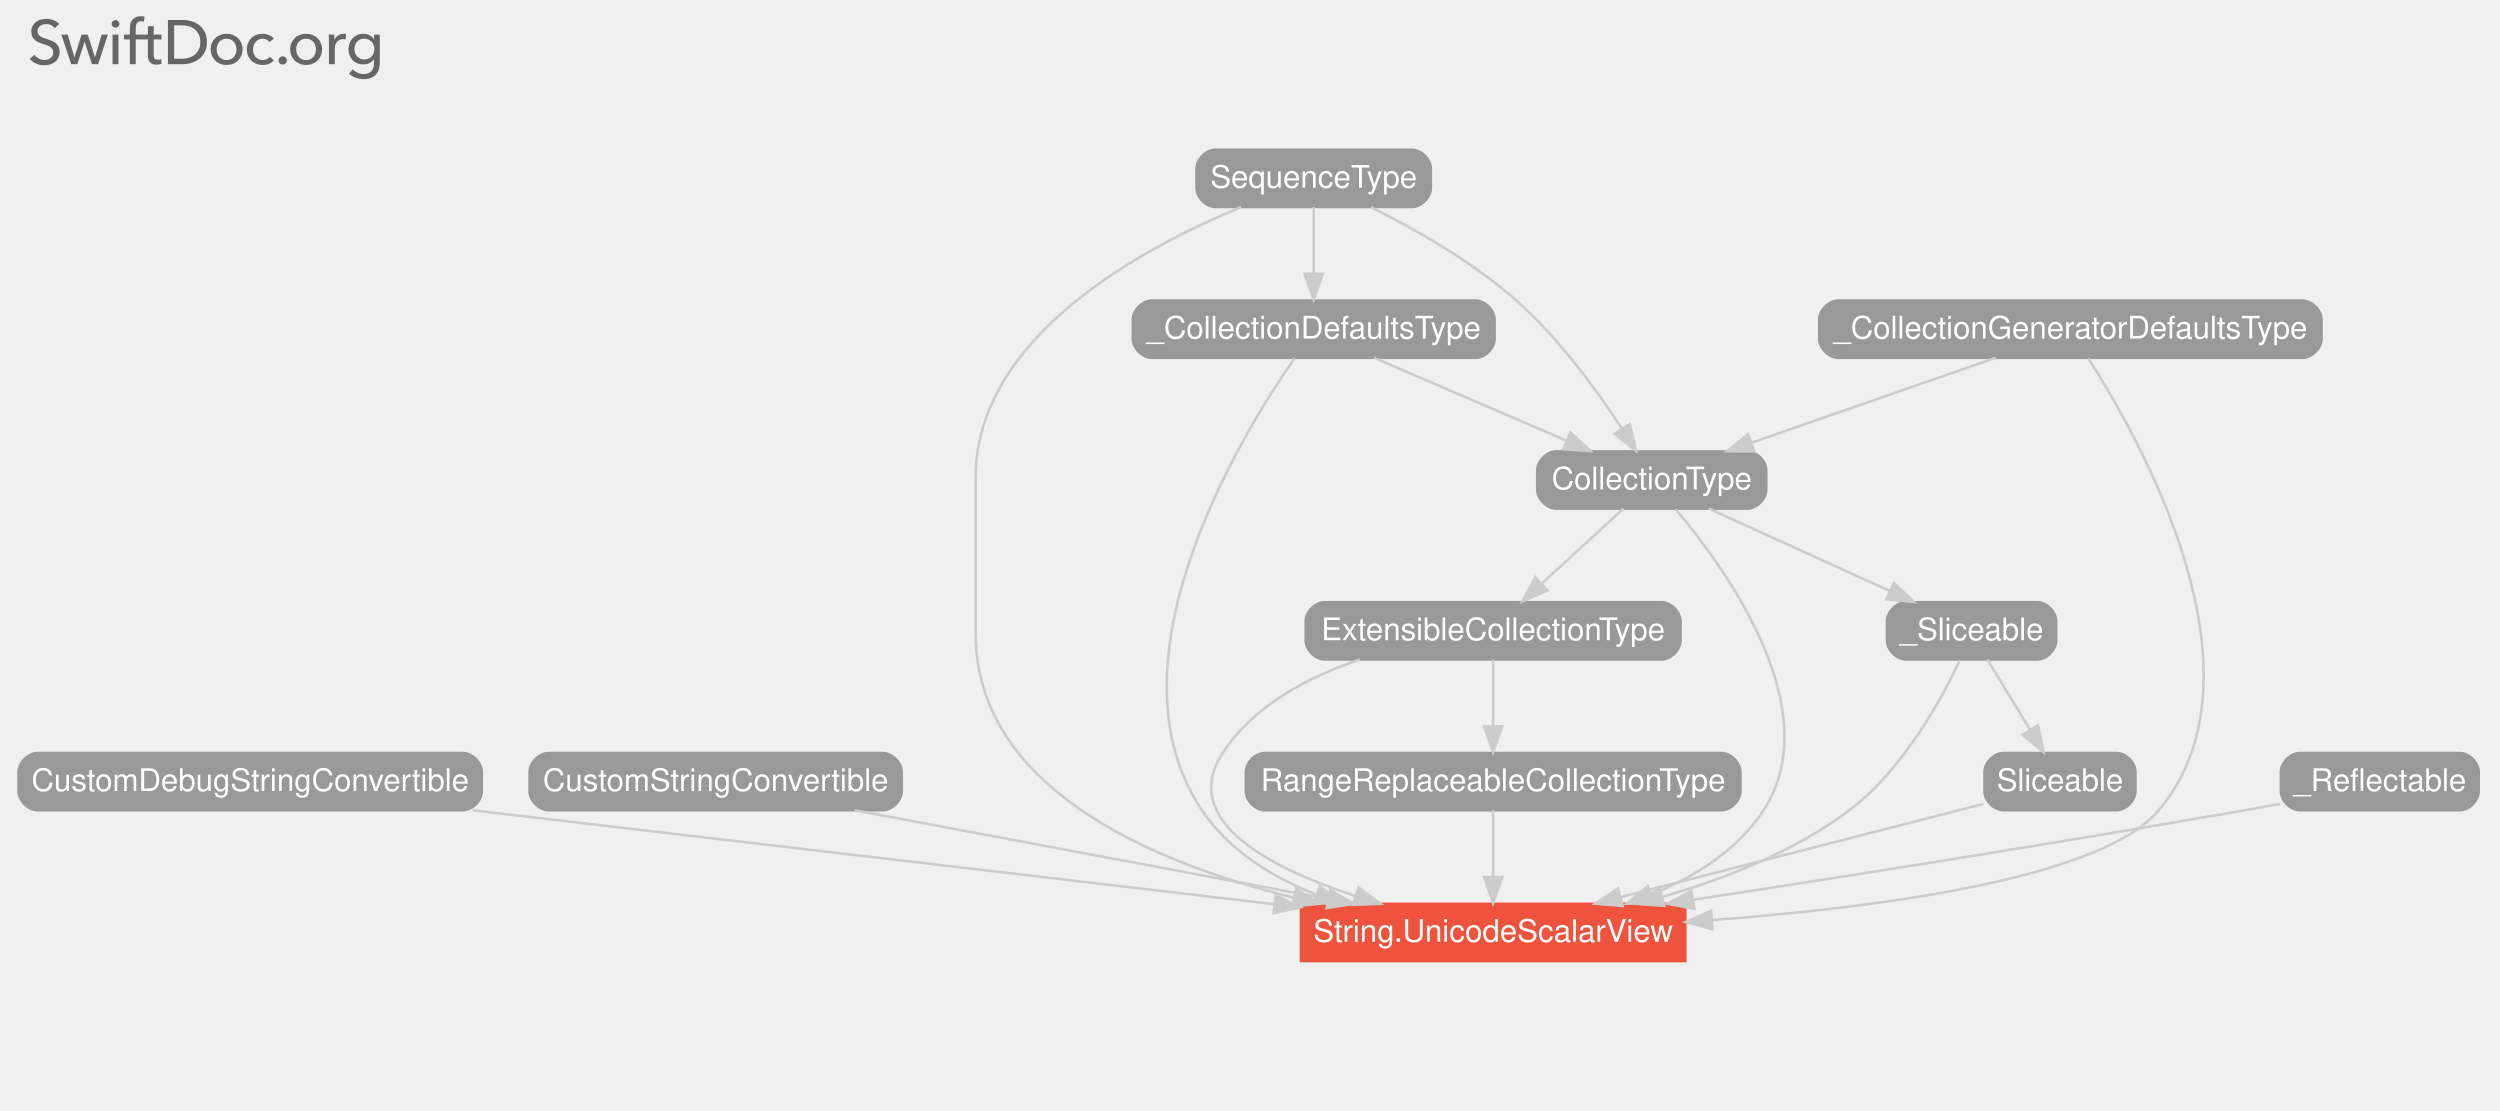
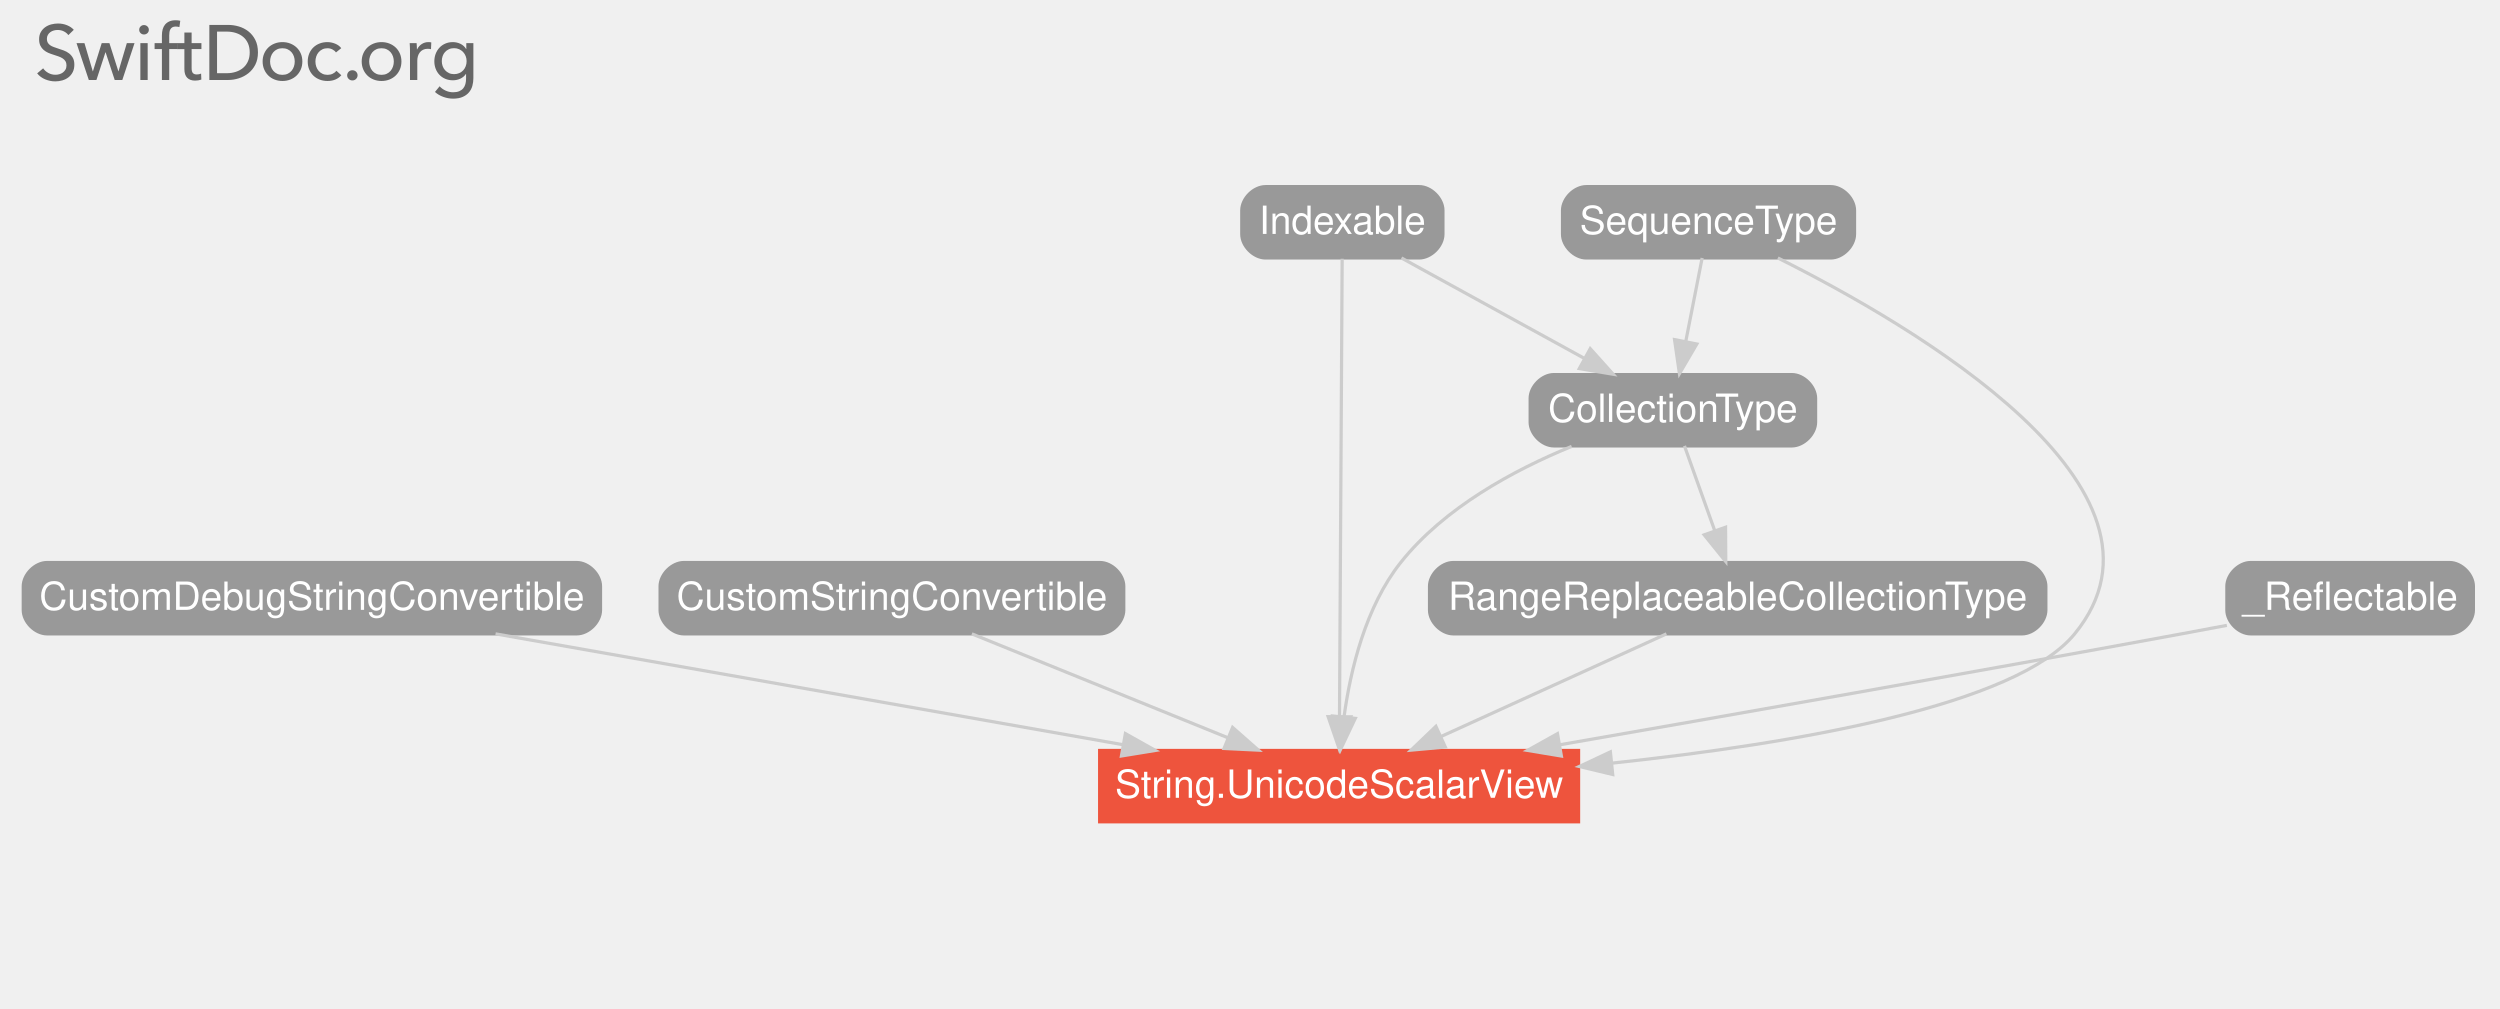
- <svg xmlns="http://www.w3.org/2000/svg" xmlns:xlink="http://www.w3.org/1999/xlink" width="961pt" height="427pt" viewBox="0.00 0.00 961.40 427.20">
-   <g id="graph0" class="graph" transform="scale(1 1) rotate(0) translate(7.2 369.6)">
-     <g transform="translate(0 -369.6)">
+ <svg xmlns="http://www.w3.org/2000/svg" xmlns:xlink="http://www.w3.org/1999/xlink" width="771pt" height="311pt" viewBox="0.00 0.00 771.40 311.20">
+   <g id="graph0" class="graph" transform="scale(1 1) rotate(0) translate(7.2 253.6)">
+     <g transform="translate(0 -253.6)">
      <g>
        <path fill="#666666" d="M13.846,10.832c-0.336-0.464-0.792-0.844-1.368-1.14s-1.224-0.444-1.944-0.444         c-0.384,0-0.772,0.052-1.164,0.156C8.977,9.509,8.622,9.677,8.301,9.908c-0.32,0.232-0.58,0.52-0.78,0.864         c-0.2,0.344-0.3,0.756-0.3,1.236c0,0.464,0.092,0.852,0.276,1.164c0.184,0.312,0.432,0.576,0.744,0.792s0.68,0.4,1.104,0.552         c0.423,0.152,0.876,0.309,1.356,0.468c0.576,0.177,1.16,0.376,1.752,0.601c0.592,0.224,1.128,0.52,1.608,0.888         s0.872,0.828,1.176,1.38s0.456,1.252,0.456,2.101c0,0.88-0.164,1.644-0.492,2.292c-0.328,0.647-0.765,1.184-1.308,1.607         c-0.544,0.424-1.172,0.74-1.884,0.948s-1.444,0.312-2.196,0.312c-1.072,0-2.108-0.208-3.108-0.624         c-1-0.415-1.828-1.031-2.484-1.848l1.848-1.56c0.4,0.592,0.936,1.071,1.608,1.439c0.672,0.368,1.399,0.552,2.184,0.552         c0.4,0,0.8-0.056,1.2-0.168c0.4-0.111,0.764-0.288,1.092-0.527c0.328-0.24,0.596-0.54,0.804-0.9         c0.208-0.36,0.312-0.796,0.312-1.308s-0.108-0.94-0.324-1.284c-0.216-0.344-0.508-0.636-0.876-0.876s-0.796-0.444-1.284-0.612         c-0.488-0.168-1.004-0.34-1.548-0.516c-0.544-0.16-1.08-0.356-1.608-0.588c-0.528-0.232-1-0.528-1.416-0.889         c-0.416-0.359-0.752-0.804-1.008-1.332c-0.256-0.527-0.384-1.184-0.384-1.968c0-0.848,0.172-1.576,0.516-2.184         c0.344-0.608,0.792-1.112,1.344-1.512c0.552-0.4,1.176-0.692,1.872-0.876c0.696-0.184,1.396-0.276,2.1-0.276         c0.992,0,1.92,0.176,2.784,0.528c0.864,0.352,1.56,0.824,2.088,1.416L13.846,10.832z" />
        <path fill="#666666" d="M18.813,13.304l2.568,8.688h0.048l2.712-8.688h2.376l2.76,8.688h0.048l2.568-8.688h2.376L30.501,24.68         h-2.352l-2.808-8.544h-0.048l-2.784,8.544h-2.352l-3.792-11.376H18.813z" />
        <path fill="#666666" d="M38.685,9.2c0,0.416-0.147,0.76-0.44,1.032c-0.294,0.272-0.647,0.408-1.06,0.408s-0.762-0.14-1.047-0.42         c-0.286-0.28-0.429-0.62-0.429-1.02c0-0.416,0.143-0.764,0.429-1.044c0.286-0.28,0.635-0.42,1.047-0.42s0.766,0.14,1.06,0.42         C38.538,8.437,38.685,8.784,38.685,9.2z M38.325,24.68h-2.256V13.304h2.256V24.68z" />
        <path fill="#666666" d="M47.613,15.152h-2.64v9.528h-2.256v-9.528h-2.256v-1.848h2.256v-2.376c0-0.672,0.076-1.292,0.228-1.86         c0.152-0.568,0.4-1.06,0.744-1.476c0.344-0.416,0.784-0.744,1.32-0.984c0.536-0.24,1.188-0.36,1.956-0.36         c0.544,0,1.016,0.056,1.416,0.168l-0.264,1.944c-0.176-0.048-0.352-0.088-0.528-0.12c-0.176-0.032-0.376-0.048-0.6-0.048         c-0.432,0-0.78,0.076-1.044,0.228c-0.264,0.152-0.468,0.356-0.612,0.612s-0.24,0.548-0.288,0.876         c-0.048,0.328-0.072,0.668-0.072,1.02v2.376h2.64V15.152z" />
        <path fill="#666666" d="M54.909,15.152h-3.024v5.91c0,0.687,0.128,1.177,0.384,1.472c0.256,0.295,0.664,0.442,1.224,0.442         c0.208,0,0.432-0.021,0.672-0.065c0.24-0.044,0.456-0.11,0.648-0.198l0.072,1.848c-0.272,0.096-0.572,0.172-0.9,0.229         c-0.328,0.056-0.668,0.084-1.02,0.084c-1.072,0-1.892-0.296-2.46-0.889c-0.568-0.592-0.852-1.479-0.852-2.664v-6.168h-2.184         v-1.848h2.184V10.04h2.232v3.264h3.024V15.152z" />
        <path fill="#666666" d="M57.356,7.688h5.832c1.088,0,2.176,0.16,3.264,0.48c1.088,0.32,2.072,0.824,2.952,1.512         s1.592,1.568,2.136,2.64c0.544,1.072,0.816,2.36,0.816,3.864c0,1.456-0.272,2.716-0.816,3.78s-1.256,1.943-2.136,2.64         s-1.864,1.216-2.952,1.561c-1.088,0.344-2.176,0.516-3.264,0.516h-5.832V7.688z M59.732,22.593h2.976         c1.024,0,1.972-0.145,2.844-0.432c0.872-0.288,1.624-0.704,2.256-1.248c0.632-0.544,1.124-1.216,1.476-2.017         c0.352-0.8,0.528-1.704,0.528-2.712c0-1.056-0.176-1.983-0.528-2.784c-0.353-0.8-0.844-1.468-1.476-2.004         c-0.632-0.536-1.384-0.944-2.256-1.224s-1.82-0.42-2.844-0.42h-2.976V22.593z" />
        <path fill="#666666" d="M86.06,18.969c0,0.88-0.156,1.688-0.468,2.424c-0.312,0.736-0.744,1.372-1.296,1.908         c-0.552,0.536-1.204,0.952-1.956,1.248c-0.752,0.296-1.56,0.443-2.424,0.443c-0.864,0-1.672-0.147-2.424-0.443         c-0.752-0.296-1.4-0.712-1.944-1.248c-0.544-0.536-0.972-1.172-1.284-1.908c-0.312-0.735-0.468-1.544-0.468-2.424         s0.156-1.684,0.468-2.412c0.312-0.728,0.74-1.356,1.284-1.884c0.543-0.528,1.191-0.939,1.944-1.236         c0.752-0.296,1.56-0.444,2.424-0.444c0.864,0,1.672,0.148,2.424,0.444c0.752,0.297,1.404,0.708,1.956,1.236         c0.552,0.527,0.984,1.156,1.296,1.884C85.904,17.285,86.06,18.089,86.06,18.969z M83.708,18.98c0-0.542-0.084-1.061-0.252-1.556         c-0.169-0.494-0.414-0.929-0.734-1.304s-0.718-0.674-1.192-0.897s-1.015-0.335-1.625-0.335c-0.61,0-1.152,0.111-1.625,0.335         c-0.474,0.224-0.871,0.522-1.191,0.897c-0.321,0.375-0.566,0.81-0.734,1.304C76.184,17.92,76.1,18.438,76.1,18.98         c0,0.543,0.084,1.062,0.253,1.556c0.168,0.495,0.413,0.934,0.734,1.316c0.321,0.383,0.718,0.686,1.191,0.909         c0.473,0.224,1.015,0.335,1.625,0.335c0.61,0,1.151-0.111,1.625-0.335s0.871-0.526,1.192-0.909s0.565-0.821,0.734-1.316         C83.624,20.042,83.708,19.523,83.708,18.98z" />
        <path fill="#666666" d="M96.428,16.184c-0.24-0.368-0.6-0.676-1.08-0.924s-0.992-0.372-1.536-0.372         c-0.592,0-1.116,0.112-1.572,0.336c-0.456,0.225-0.844,0.524-1.164,0.9c-0.32,0.376-0.564,0.812-0.732,1.308         s-0.252,1.017-0.252,1.56c0,0.545,0.084,1.064,0.252,1.561s0.412,0.933,0.732,1.308c0.32,0.376,0.712,0.677,1.176,0.9         c0.464,0.225,0.992,0.336,1.584,0.336c0.576,0,1.1-0.111,1.572-0.336c0.472-0.224,0.86-0.528,1.164-0.912l1.512,1.368         c-0.48,0.561-1.08,0.996-1.8,1.308c-0.72,0.312-1.536,0.468-2.448,0.468c-0.88,0-1.692-0.144-2.436-0.432         c-0.744-0.288-1.388-0.691-1.932-1.212c-0.544-0.52-0.972-1.147-1.284-1.884s-0.468-1.561-0.468-2.473         c0-0.896,0.152-1.711,0.456-2.447c0.304-0.736,0.728-1.368,1.272-1.896c0.543-0.527,1.188-0.936,1.932-1.224         c0.744-0.288,1.548-0.433,2.412-0.433c0.8,0,1.596,0.16,2.388,0.48s1.419,0.784,1.884,1.392L96.428,16.184z" />
        <path fill="#666666" d="M103.1,23.24c0,0.417-0.152,0.784-0.456,1.104c-0.304,0.32-0.688,0.479-1.152,0.479         c-0.448,0-0.828-0.155-1.14-0.468c-0.312-0.312-0.468-0.676-0.468-1.092c0-0.432,0.152-0.804,0.456-1.116         c0.304-0.312,0.688-0.468,1.152-0.468c0.464,0,0.848,0.152,1.152,0.456C102.947,22.44,103.1,22.808,103.1,23.24z" />
        <path fill="#666666" d="M116.635,18.969c0,0.88-0.156,1.688-0.468,2.424c-0.312,0.736-0.744,1.372-1.296,1.908         c-0.552,0.536-1.204,0.952-1.956,1.248c-0.752,0.296-1.56,0.443-2.424,0.443c-0.864,0-1.672-0.147-2.424-0.443         c-0.752-0.296-1.4-0.712-1.944-1.248c-0.544-0.536-0.972-1.172-1.284-1.908c-0.312-0.735-0.468-1.544-0.468-2.424         s0.156-1.684,0.468-2.412c0.312-0.728,0.74-1.356,1.284-1.884c0.543-0.528,1.191-0.939,1.944-1.236         c0.752-0.296,1.56-0.444,2.424-0.444c0.864,0,1.672,0.148,2.424,0.444c0.752,0.297,1.404,0.708,1.956,1.236         c0.552,0.527,0.984,1.156,1.296,1.884C116.479,17.285,116.635,18.089,116.635,18.969z M114.283,18.98         c0-0.542-0.084-1.061-0.252-1.556c-0.169-0.494-0.414-0.929-0.734-1.304s-0.718-0.674-1.192-0.897s-1.015-0.335-1.625-0.335         c-0.61,0-1.152,0.111-1.625,0.335c-0.474,0.224-0.871,0.522-1.191,0.897c-0.321,0.375-0.566,0.81-0.734,1.304         c-0.169,0.495-0.253,1.014-0.253,1.556c0,0.543,0.084,1.062,0.253,1.556c0.168,0.495,0.413,0.934,0.734,1.316         c0.321,0.383,0.718,0.686,1.191,0.909c0.473,0.224,1.015,0.335,1.625,0.335c0.61,0,1.151-0.111,1.625-0.335         s0.871-0.526,1.192-0.909s0.565-0.821,0.734-1.316C114.199,20.042,114.283,19.523,114.283,18.98z" />
        <path fill="#666666" d="M119.251,14.577c-0.016-0.48-0.04-0.904-0.072-1.272h2.136c0.032,0.288,0.056,0.62,0.072,0.996         c0.016,0.376,0.024,0.684,0.024,0.924h0.072c0.32-0.672,0.788-1.212,1.404-1.62c0.616-0.408,1.308-0.612,2.076-0.612         c0.352,0,0.648,0.033,0.888,0.097l-0.096,2.088c-0.32-0.08-0.664-0.12-1.032-0.12c-0.544,0-1.016,0.101-1.416,0.3         c-0.4,0.2-0.732,0.468-0.996,0.805c-0.264,0.336-0.46,0.724-0.588,1.163c-0.128,0.44-0.192,0.9-0.192,1.381v5.976h-2.256v-8.928         C119.275,15.449,119.267,15.056,119.251,14.577z" />
        <path fill="#666666" d="M128.419,26.625c0.496,0.56,1.116,1.008,1.86,1.344c0.744,0.336,1.508,0.504,2.292,0.504         c0.752,0,1.384-0.108,1.896-0.324s0.924-0.512,1.236-0.888s0.536-0.82,0.672-1.332c0.136-0.513,0.204-1.064,0.204-1.656v-1.464         h-0.048c-0.416,0.641-0.984,1.128-1.704,1.464c-0.72,0.336-1.488,0.504-2.304,0.504c-0.864,0-1.652-0.151-2.364-0.456         c-0.712-0.304-1.316-0.72-1.812-1.248c-0.496-0.527-0.88-1.147-1.152-1.859s-0.408-1.477-0.408-2.292         c0-0.816,0.136-1.584,0.408-2.305c0.272-0.72,0.656-1.348,1.152-1.884c0.496-0.535,1.096-0.96,1.8-1.271         c0.704-0.312,1.488-0.469,2.352-0.469c0.816,0,1.596,0.177,2.34,0.528c0.744,0.353,1.332,0.888,1.764,1.608h0.048v-1.824h2.184         v10.8c0,0.832-0.104,1.628-0.312,2.388c-0.208,0.76-0.56,1.433-1.056,2.017s-1.144,1.052-1.944,1.404         c-0.8,0.352-1.792,0.527-2.976,0.527c-0.992,0-1.988-0.18-2.988-0.54c-1-0.359-1.86-0.868-2.58-1.523L128.419,26.625z          M129.091,18.873c0,0.527,0.084,1.031,0.253,1.512c0.168,0.479,0.417,0.904,0.746,1.271c0.329,0.369,0.726,0.664,1.192,0.889         c0.465,0.224,0.995,0.336,1.589,0.336c0.577,0,1.107-0.104,1.589-0.312c0.481-0.207,0.891-0.491,1.228-0.852         s0.598-0.784,0.782-1.272c0.185-0.487,0.277-1.012,0.277-1.571c0-0.544-0.093-1.057-0.277-1.536         c-0.185-0.48-0.449-0.904-0.794-1.272c-0.345-0.367-0.755-0.66-1.228-0.876c-0.474-0.216-1-0.324-1.577-0.324         c-0.594,0-1.124,0.108-1.589,0.324c-0.466,0.216-0.863,0.504-1.192,0.864s-0.578,0.784-0.746,1.271         C129.175,17.812,129.091,18.329,129.091,18.873z" />
      </g>
      <g>
        <a xlink:href="/" pointer-events="all" target="_top">
          <polygon fill="none" points="0,0 145,0 145,35 0,35 0,0" />
        </a>
      </g>
    </g>
    <g id="node1" class="node">
      <g id="a_node1">
        <a xlink:href="/swift-2/protocol/CollectionType/" target="_top">
-           <path fill="#999999" stroke="#999999" d="M664.704,-196C664.704,-196 591.296,-196 591.296,-196 587.63,-196 583.963,-192.333 583.963,-188.667 583.963,-188.667 583.963,-181.333 583.963,-181.333 583.963,-177.667 587.63,-174 591.296,-174 591.296,-174 664.704,-174 664.704,-174 668.37,-174 672.037,-177.667 672.037,-181.333 672.037,-181.333 672.037,-188.667 672.037,-188.667 672.037,-192.333 668.37,-196 664.704,-196" />
-           <text text-anchor="middle" x="628" y="-181.4" font-family="Helvetica,sans-Serif" font-size="12.00" fill="white">CollectionType</text>
+           <path fill="#999999" stroke="#999999" d="M545.704,-138C545.704,-138 472.296,-138 472.296,-138 468.63,-138 464.963,-134.333 464.963,-130.667 464.963,-130.667 464.963,-123.333 464.963,-123.333 464.963,-119.667 468.63,-116 472.296,-116 472.296,-116 545.704,-116 545.704,-116 549.37,-116 553.037,-119.667 553.037,-123.333 553.037,-123.333 553.037,-130.667 553.037,-130.667 553.037,-134.333 549.37,-138 545.704,-138" />
+           <text text-anchor="middle" x="509" y="-123.4" font-family="Helvetica,sans-Serif" font-size="12.00" fill="white">CollectionType</text>
        </a>
      </g>
    </g>
-     <g id="node4" class="node">
-       <g id="a_node4">
-         <a xlink:href="/swift-2/protocol/ExtensibleCollectionType/" target="_top">
-           <path fill="#999999" stroke="#999999" d="M631.727,-138C631.727,-138 502.273,-138 502.273,-138 498.607,-138 494.94,-134.333 494.94,-130.667 494.94,-130.667 494.94,-123.333 494.94,-123.333 494.94,-119.667 498.607,-116 502.273,-116 502.273,-116 631.727,-116 631.727,-116 635.393,-116 639.06,-119.667 639.06,-123.333 639.06,-123.333 639.06,-130.667 639.06,-130.667 639.06,-134.333 635.393,-138 631.727,-138" />
-           <text text-anchor="middle" x="567" y="-123.4" font-family="Helvetica,sans-Serif" font-size="12.00" fill="white">ExtensibleCollectionType</text>
+     <g id="node5" class="node">
+       <g id="a_node5">
+         <a xlink:href="/swift-2/protocol/RangeReplaceableCollectionType/" target="_top">
+           <path fill="#999999" stroke="#999999" d="M616.76,-80C616.76,-80 441.24,-80 441.24,-80 437.573,-80 433.906,-76.333 433.906,-72.667 433.906,-72.667 433.906,-65.333 433.906,-65.333 433.906,-61.667 437.573,-58 441.24,-58 441.24,-58 616.76,-58 616.76,-58 620.427,-58 624.094,-61.667 624.094,-65.333 624.094,-65.333 624.094,-72.667 624.094,-72.667 624.094,-76.333 620.427,-80 616.76,-80" />
+           <text text-anchor="middle" x="529" y="-65.4" font-family="Helvetica,sans-Serif" font-size="12.00" fill="white">RangeReplaceableCollectionType</text>
        </a>
      </g>
    </g>
-     <g id="edge18" class="edge">
-       <path fill="none" stroke="#cccccc" d="M617.094,-173.988C608.441,-166.045 596.14,-154.751 585.892,-145.344" />
-       <polygon fill="#cccccc" stroke="#cccccc" points="587.957,-142.488 578.224,-138.304 583.223,-147.645 587.957,-142.488" />
+     <g id="edge10" class="edge">
+       <path fill="none" stroke="#cccccc" d="M512.576,-115.988C515.16,-108.752 518.737,-98.737 521.893,-89.9" />
+       <polygon fill="#cccccc" stroke="#cccccc" points="525.253,-90.898 525.32,-80.304 518.661,-88.544 525.253,-90.898" />
    </g>
-     <g id="node8" class="node">
-       <g id="a_node8">
+     <g id="node7" class="node">
+       <g id="a_node7">
        <a xlink:href="/swift-2/type/String.UnicodeScalarView/" target="_top">
-           <polygon fill="#ee543d" stroke="#ee543d" points="640.892,-22 493.108,-22 493.108,-0 640.892,-0 640.892,-22" />
-           <text text-anchor="middle" x="567" y="-7.4" font-family="Helvetica,sans-Serif" font-size="12.00" fill="white">String.UnicodeScalarView</text>
+           <polygon fill="#ee543d" stroke="#ee543d" points="479.892,-22 332.108,-22 332.108,-0 479.892,-0 479.892,-22" />
+           <text text-anchor="middle" x="406" y="-7.4" font-family="Helvetica,sans-Serif" font-size="12.00" fill="white">String.UnicodeScalarView</text>
        </a>
      </g>
    </g>
-     <g id="edge3" class="edge">
-       <path fill="none" stroke="#cccccc" d="M637.179,-173.775C656.193,-151.302 696.098,-96.545 671,-58 661.094,-42.787 644.886,-32.568 628.182,-25.718" />
-       <polygon fill="#cccccc" stroke="#cccccc" points="628.926,-22.261 618.333,-22.061 626.49,-28.823 628.926,-22.261" />
-     </g>
-     <g id="node12" class="node">
-       <g id="a_node12">
-         <a xlink:href="/swift-2/protocol/_Sliceable/" target="_top">
-           <path fill="#999999" stroke="#999999" d="M776.194,-138C776.194,-138 725.806,-138 725.806,-138 722.139,-138 718.473,-134.333 718.473,-130.667 718.473,-130.667 718.473,-123.333 718.473,-123.333 718.473,-119.667 722.139,-116 725.806,-116 725.806,-116 776.194,-116 776.194,-116 779.861,-116 783.527,-119.667 783.527,-123.333 783.527,-123.333 783.527,-130.667 783.527,-130.667 783.527,-134.333 779.861,-138 776.194,-138" />
-           <text text-anchor="middle" x="751" y="-123.4" font-family="Helvetica,sans-Serif" font-size="12.00" fill="white">_Sliceable</text>
-         </a>
-       </g>
-     </g>
-     <g id="edge13" class="edge">
-       <path fill="none" stroke="#cccccc" d="M649.99,-173.988C669.372,-165.164 697.833,-152.206 719.609,-142.292" />
-       <polygon fill="#cccccc" stroke="#cccccc" points="721.135,-145.443 728.786,-138.114 718.234,-139.072 721.135,-145.443" />
+     <g id="edge1" class="edge">
+       <path fill="none" stroke="#cccccc" d="M477.753,-115.841C459.893,-108.525 438.442,-96.927 425,-80 414.188,-66.384 409.524,-46.98 407.515,-32.383" />
+       <polygon fill="#cccccc" stroke="#cccccc" points="410.984,-31.903 406.438,-22.333 404.023,-32.649 410.984,-31.903" />
    </g>
    <g id="node2" class="node">
      <g id="a_node2">
        <a xlink:href="/swift-2/protocol/CustomDebugStringConvertible/" target="_top">
          <path fill="#999999" stroke="#999999" d="M170.73,-80C170.73,-80 7.27,-80 7.27,-80 3.604,-80 -0.063,-76.333 -0.063,-72.667 -0.063,-72.667 -0.063,-65.333 -0.063,-65.333 -0.063,-61.667 3.604,-58 7.27,-58 7.27,-58 170.73,-58 170.73,-58 174.396,-58 178.063,-61.667 178.063,-65.333 178.063,-65.333 178.063,-72.667 178.063,-72.667 178.063,-76.333 174.396,-80 170.73,-80" />
          <text text-anchor="middle" x="89" y="-65.4" font-family="Helvetica,sans-Serif" font-size="12.00" fill="white">CustomDebugStringConvertible</text>
        </a>
      </g>
    </g>
-     <g id="edge9" class="edge">
-       <path fill="none" stroke="#cccccc" d="M174.457,-57.988C261.636,-47.775 396.081,-32.024 482.801,-21.864" />
-       <polygon fill="#cccccc" stroke="#cccccc" points="483.347,-25.324 492.872,-20.684 482.532,-18.372 483.347,-25.324" />
+     <g id="edge6" class="edge">
+       <path fill="none" stroke="#cccccc" d="M145.673,-57.988C199.937,-48.402 281.815,-33.938 339.22,-23.797" />
+       <polygon fill="#cccccc" stroke="#cccccc" points="340.045,-27.206 349.284,-22.019 338.827,-20.312 340.045,-27.206" />
    </g>
    <g id="node3" class="node">
      <g id="a_node3">
        <a xlink:href="/swift-2/protocol/CustomStringConvertible/" target="_top">
          <path fill="#999999" stroke="#999999" d="M332.208,-80C332.208,-80 203.792,-80 203.792,-80 200.126,-80 196.459,-76.333 196.459,-72.667 196.459,-72.667 196.459,-65.333 196.459,-65.333 196.459,-61.667 200.126,-58 203.792,-58 203.792,-58 332.208,-58 332.208,-58 335.874,-58 339.541,-61.667 339.541,-65.333 339.541,-65.333 339.541,-72.667 339.541,-72.667 339.541,-76.333 335.874,-80 332.208,-80" />
          <text text-anchor="middle" x="268" y="-65.4" font-family="Helvetica,sans-Serif" font-size="12.00" fill="white">CustomStringConvertible</text>
        </a>
      </g>
    </g>
-     <g id="edge8" class="edge">
-       <path fill="none" stroke="#cccccc" d="M321.455,-57.988C372.532,-48.422 449.547,-33.998 503.675,-23.86" />
-       <polygon fill="#cccccc" stroke="#cccccc" points="504.32,-27.3 513.504,-22.019 503.031,-20.42 504.32,-27.3" />
+     <g id="edge5" class="edge">
+       <path fill="none" stroke="#cccccc" d="M292.672,-57.988C314.71,-49.045 347.21,-35.857 371.763,-25.893" />
+       <polygon fill="#cccccc" stroke="#cccccc" points="373.127,-29.117 381.077,-22.114 370.494,-22.631 373.127,-29.117" />
    </g>
-     <g id="node5" class="node">
-       <g id="a_node5">
-         <a xlink:href="/swift-2/protocol/RangeReplaceableCollectionType/" target="_top">
-           <path fill="#999999" stroke="#999999" d="M654.76,-80C654.76,-80 479.24,-80 479.24,-80 475.573,-80 471.906,-76.333 471.906,-72.667 471.906,-72.667 471.906,-65.333 471.906,-65.333 471.906,-61.667 475.573,-58 479.24,-58 479.24,-58 654.76,-58 654.76,-58 658.427,-58 662.094,-61.667 662.094,-65.333 662.094,-65.333 662.094,-72.667 662.094,-72.667 662.094,-76.333 658.427,-80 654.76,-80" />
-           <text text-anchor="middle" x="567" y="-65.4" font-family="Helvetica,sans-Serif" font-size="12.00" fill="white">RangeReplaceableCollectionType</text>
+     <g id="node4" class="node">
+       <g id="a_node4">
+         <a xlink:href="/swift-2/protocol/Indexable/" target="_top">
+           <path fill="#999999" stroke="#999999" d="M430.699,-196C430.699,-196 383.301,-196 383.301,-196 379.634,-196 375.968,-192.333 375.968,-188.667 375.968,-188.667 375.968,-181.333 375.968,-181.333 375.968,-177.667 379.634,-174 383.301,-174 383.301,-174 430.699,-174 430.699,-174 434.366,-174 438.032,-177.667 438.032,-181.333 438.032,-181.333 438.032,-188.667 438.032,-188.667 438.032,-192.333 434.366,-196 430.699,-196" />
+           <text text-anchor="middle" x="407" y="-181.4" font-family="Helvetica,sans-Serif" font-size="12.00" fill="white">Indexable</text>
        </a>
      </g>
    </g>
-     <g id="edge19" class="edge">
-       <path fill="none" stroke="#cccccc" d="M567,-115.988C567,-108.91 567,-99.171 567,-90.478" />
-       <polygon fill="#cccccc" stroke="#cccccc" points="570.5,-90.304 567,-80.304 563.5,-90.304 570.5,-90.304" />
+     <g id="edge8" class="edge">
+       <path fill="none" stroke="#cccccc" d="M425.236,-173.988C440.948,-165.362 463.856,-152.785 481.745,-142.963" />
+       <polygon fill="#cccccc" stroke="#cccccc" points="483.497,-145.994 490.578,-138.114 480.128,-139.858 483.497,-145.994" />
    </g>
-     <g id="edge10" class="edge">
-       <path fill="none" stroke="#cccccc" d="M515.667,-115.939C495.718,-109.251 474.85,-98.199 463,-80 446.233,-54.25 480.321,-36.103 513.864,-25.07" />
-       <polygon fill="#cccccc" stroke="#cccccc" points="515.217,-28.315 523.731,-22.01 513.143,-21.629 515.217,-28.315" />
+     <g id="edge2" class="edge">
+       <path fill="none" stroke="#cccccc" d="M406.94,-173.756C406.78,-146.097 406.334,-69.509 406.119,-32.519" />
+       <polygon fill="#cccccc" stroke="#cccccc" points="409.619,-32.388 406.061,-22.408 402.619,-32.428 409.619,-32.388" />
    </g>
-     <g id="edge11" class="edge">
-       <path fill="none" stroke="#cccccc" d="M567,-57.988C567,-50.91 567,-41.171 567,-32.478" />
-       <polygon fill="#cccccc" stroke="#cccccc" points="570.5,-32.304 567,-22.304 563.5,-32.304 570.5,-32.304" />
+     <g id="edge7" class="edge">
+       <path fill="none" stroke="#cccccc" d="M507.01,-57.988C487.628,-49.164 459.167,-36.206 437.391,-26.292" />
+       <polygon fill="#cccccc" stroke="#cccccc" points="438.766,-23.072 428.214,-22.114 435.865,-29.443 438.766,-23.072" />
    </g>
    <g id="node6" class="node">
      <g id="a_node6">
        <a xlink:href="/swift-2/protocol/SequenceType/" target="_top">
-           <path fill="#999999" stroke="#999999" d="M535.718,-312C535.718,-312 460.282,-312 460.282,-312 456.615,-312 452.949,-308.333 452.949,-304.667 452.949,-304.667 452.949,-297.333 452.949,-297.333 452.949,-293.667 456.615,-290 460.282,-290 460.282,-290 535.718,-290 535.718,-290 539.385,-290 543.051,-293.667 543.051,-297.333 543.051,-297.333 543.051,-304.667 543.051,-304.667 543.051,-308.333 539.385,-312 535.718,-312" />
-           <text text-anchor="middle" x="498" y="-297.4" font-family="Helvetica,sans-Serif" font-size="12.00" fill="white">SequenceType</text>
+           <path fill="#999999" stroke="#999999" d="M557.718,-196C557.718,-196 482.282,-196 482.282,-196 478.615,-196 474.949,-192.333 474.949,-188.667 474.949,-188.667 474.949,-181.333 474.949,-181.333 474.949,-177.667 478.615,-174 482.282,-174 482.282,-174 557.718,-174 557.718,-174 561.385,-174 565.051,-177.667 565.051,-181.333 565.051,-181.333 565.051,-188.667 565.051,-188.667 565.051,-192.333 561.385,-196 557.718,-196" />
+           <text text-anchor="middle" x="520" y="-181.4" font-family="Helvetica,sans-Serif" font-size="12.00" fill="white">SequenceType</text>
        </a>
      </g>
    </g>
-     <g id="edge14" class="edge">
-       <path fill="none" stroke="#cccccc" d="M519.999,-289.914C536.499,-281.696 559.061,-269.019 576,-254 592.237,-239.603 606.869,-219.507 616.444,-204.897" />
-       <polygon fill="#cccccc" stroke="#cccccc" points="619.56,-206.52 621.972,-196.204 613.653,-202.764 619.56,-206.52" />
+     <g id="edge9" class="edge">
+       <path fill="none" stroke="#cccccc" d="M518.033,-173.988C516.628,-166.831 514.688,-156.955 512.966,-148.189" />
+       <polygon fill="#cccccc" stroke="#cccccc" points="516.386,-147.442 511.024,-138.304 509.517,-148.791 516.386,-147.442" />
    </g>
-     <g id="edge4" class="edge">
-       <path fill="none" stroke="#cccccc" d="M470.112,-289.979C431.913,-274.25 368,-239.883 368,-186 368,-186 368,-186 368,-126 368,-67.217 434.184,-38.32 490.216,-24.389" />
-       <polygon fill="#cccccc" stroke="#cccccc" points="491.253,-27.74 500.182,-22.038 489.646,-20.927 491.253,-27.74" />
+     <g id="edge3" class="edge">
+       <path fill="none" stroke="#cccccc" d="M541.398,-173.988C583.413,-153.014 669.549,-102.698 633,-58 614.931,-35.902 547.085,-24.167 490.231,-18.096" />
+       <polygon fill="#cccccc" stroke="#cccccc" points="490.427,-14.598 480.123,-17.063 489.715,-21.562 490.427,-14.598" />
    </g>
-     <g id="node9" class="node">
-       <g id="a_node9">
-         <a xlink:href="/swift-2/protocol/_CollectionDefaultsType/" target="_top">
-           <path fill="#999999" stroke="#999999" d="M560.224,-254C560.224,-254 435.776,-254 435.776,-254 432.109,-254 428.443,-250.333 428.443,-246.667 428.443,-246.667 428.443,-239.333 428.443,-239.333 428.443,-235.667 432.109,-232 435.776,-232 435.776,-232 560.224,-232 560.224,-232 563.891,-232 567.557,-235.667 567.557,-239.333 567.557,-239.333 567.557,-246.667 567.557,-246.667 567.557,-250.333 563.891,-254 560.224,-254" />
-           <text text-anchor="middle" x="498" y="-239.4" font-family="Helvetica,sans-Serif" font-size="12.00" fill="white">_CollectionDefaultsType</text>
+     <g id="node8" class="node">
+       <g id="a_node8">
+         <a xlink:href="/swift-2/protocol/_Reflectable/" target="_top">
+           <path fill="#999999" stroke="#999999" d="M748.7,-80C748.7,-80 687.3,-80 687.3,-80 683.634,-80 679.967,-76.333 679.967,-72.667 679.967,-72.667 679.967,-65.333 679.967,-65.333 679.967,-61.667 683.634,-58 687.3,-58 687.3,-58 748.7,-58 748.7,-58 752.366,-58 756.033,-61.667 756.033,-65.333 756.033,-65.333 756.033,-72.667 756.033,-72.667 756.033,-76.333 752.366,-80 748.7,-80" />
+           <text text-anchor="middle" x="718" y="-65.4" font-family="Helvetica,sans-Serif" font-size="12.00" fill="white">_Reflectable</text>
        </a>
      </g>
    </g>
-     <g id="edge17" class="edge">
-       <path fill="none" stroke="#cccccc" d="M498,-289.988C498,-282.91 498,-273.171 498,-264.478" />
-       <polygon fill="#cccccc" stroke="#cccccc" points="501.5,-264.304 498,-254.304 494.5,-264.304 501.5,-264.304" />
-     </g>
-     <g id="node7" class="node">
-       <g id="a_node7">
-         <a xlink:href="/swift-2/protocol/Sliceable/" target="_top">
-           <path fill="#999999" stroke="#999999" d="M806.691,-80C806.691,-80 763.309,-80 763.309,-80 759.642,-80 755.975,-76.333 755.975,-72.667 755.975,-72.667 755.975,-65.333 755.975,-65.333 755.975,-61.667 759.642,-58 763.309,-58 763.309,-58 806.691,-58 806.691,-58 810.358,-58 814.025,-61.667 814.025,-65.333 814.025,-65.333 814.025,-72.667 814.025,-72.667 814.025,-76.333 810.358,-80 806.691,-80" />
-           <text text-anchor="middle" x="785" y="-65.4" font-family="Helvetica,sans-Serif" font-size="12.00" fill="white">Sliceable</text>
-         </a>
-       </g>
-     </g>
-     <g id="edge1" class="edge">
-       <path fill="none" stroke="#cccccc" d="M755.6,-60.448C719.878,-51.272 659.078,-35.653 616.183,-24.634" />
-       <polygon fill="#cccccc" stroke="#cccccc" points="616.79,-21.177 606.234,-22.078 615.048,-27.956 616.79,-21.177" />
-     </g>
-     <g id="edge15" class="edge">
-       <path fill="none" stroke="#cccccc" d="M521.241,-231.988C541.818,-223.124 572.077,-210.09 595.132,-200.159" />
-       <polygon fill="#cccccc" stroke="#cccccc" points="596.722,-203.285 604.522,-196.114 593.953,-196.856 596.722,-203.285" />
-     </g>
-     <g id="edge5" class="edge">
-       <path fill="none" stroke="#cccccc" d="M490.618,-231.855C470.15,-202.381 416.641,-115.223 455,-58 465.32,-42.605 481.817,-32.358 499.013,-25.539" />
-       <polygon fill="#cccccc" stroke="#cccccc" points="500.375,-28.768 508.602,-22.092 498.008,-22.181 500.375,-28.768" />
-     </g>
-     <g id="node10" class="node">
-       <g id="a_node10">
-         <a xlink:href="/swift-2/protocol/_CollectionGeneratorDefaultsType/" target="_top">
-           <path fill="#999999" stroke="#999999" d="M878.246,-254C878.246,-254 699.754,-254 699.754,-254 696.087,-254 692.421,-250.333 692.421,-246.667 692.421,-246.667 692.421,-239.333 692.421,-239.333 692.421,-235.667 696.087,-232 699.754,-232 699.754,-232 878.246,-232 878.246,-232 881.913,-232 885.579,-235.667 885.579,-239.333 885.579,-239.333 885.579,-246.667 885.579,-246.667 885.579,-250.333 881.913,-254 878.246,-254" />
-           <text text-anchor="middle" x="789" y="-239.4" font-family="Helvetica,sans-Serif" font-size="12.00" fill="white">_CollectionGeneratorDefaultsType</text>
-         </a>
-       </g>
-     </g>
-     <g id="edge16" class="edge">
-       <path fill="none" stroke="#cccccc" d="M760.216,-231.988C734.083,-222.898 695.339,-209.422 666.54,-199.405" />
-       <polygon fill="#cccccc" stroke="#cccccc" points="667.4,-195.999 656.805,-196.019 665.1,-202.61 667.4,-195.999" />
-     </g>
-     <g id="edge6" class="edge">
-       <path fill="none" stroke="#cccccc" d="M795.859,-231.816C815.362,-201.483 866.974,-110.579 823,-58 801.266,-32.013 717.063,-20.686 651.087,-15.762" />
-       <polygon fill="#cccccc" stroke="#cccccc" points="651.304,-12.268 641.082,-15.053 650.809,-19.251 651.304,-12.268" />
-     </g>
-     <g id="node11" class="node">
-       <g id="a_node11">
-         <a xlink:href="/swift-2/protocol/_Reflectable/" target="_top">
-           <path fill="#999999" stroke="#999999" d="M938.7,-80C938.7,-80 877.3,-80 877.3,-80 873.634,-80 869.967,-76.333 869.967,-72.667 869.967,-72.667 869.967,-65.333 869.967,-65.333 869.967,-61.667 873.634,-58 877.3,-58 877.3,-58 938.7,-58 938.7,-58 942.366,-58 946.033,-61.667 946.033,-65.333 946.033,-65.333 946.033,-72.667 946.033,-72.667 946.033,-76.333 942.366,-80 938.7,-80" />
-           <text text-anchor="middle" x="908" y="-65.4" font-family="Helvetica,sans-Serif" font-size="12.00" fill="white">_Reflectable</text>
-         </a>
-       </g>
-     </g>
-     <g id="edge7" class="edge">
-       <path fill="none" stroke="#cccccc" d="M869.688,-60.488C865.08,-59.627 860.437,-58.779 856,-58 784.367,-45.415 702.477,-32.52 644.201,-23.598" />
-       <polygon fill="#cccccc" stroke="#cccccc" points="644.381,-20.085 633.967,-22.035 643.324,-27.005 644.381,-20.085" />
-     </g>
-     <g id="edge12" class="edge">
-       <path fill="none" stroke="#cccccc" d="M757.079,-115.988C761.615,-108.517 767.951,-98.081 773.44,-89.039" />
-       <polygon fill="#cccccc" stroke="#cccccc" points="776.546,-90.668 778.744,-80.304 770.562,-87.035 776.546,-90.668" />
-     </g>
-     <g id="edge2" class="edge">
-       <path fill="none" stroke="#cccccc" d="M746.49,-115.685C739.493,-100.839 724.643,-73.53 704,-58 683.03,-42.224 656.328,-31.661 632.076,-24.684" />
-       <polygon fill="#cccccc" stroke="#cccccc" points="632.782,-21.249 622.214,-22 630.944,-28.003 632.782,-21.249" />
+     <g id="edge4" class="edge">
+       <path fill="none" stroke="#cccccc" d="M679.957,-60.616C675.258,-59.724 670.52,-58.834 666,-58 600.889,-45.98 526.482,-32.88 473.997,-23.745" />
+       <polygon fill="#cccccc" stroke="#cccccc" points="474.582,-20.295 464.13,-22.03 473.383,-27.191 474.582,-20.295" />
    </g>
  </g>
</svg>
